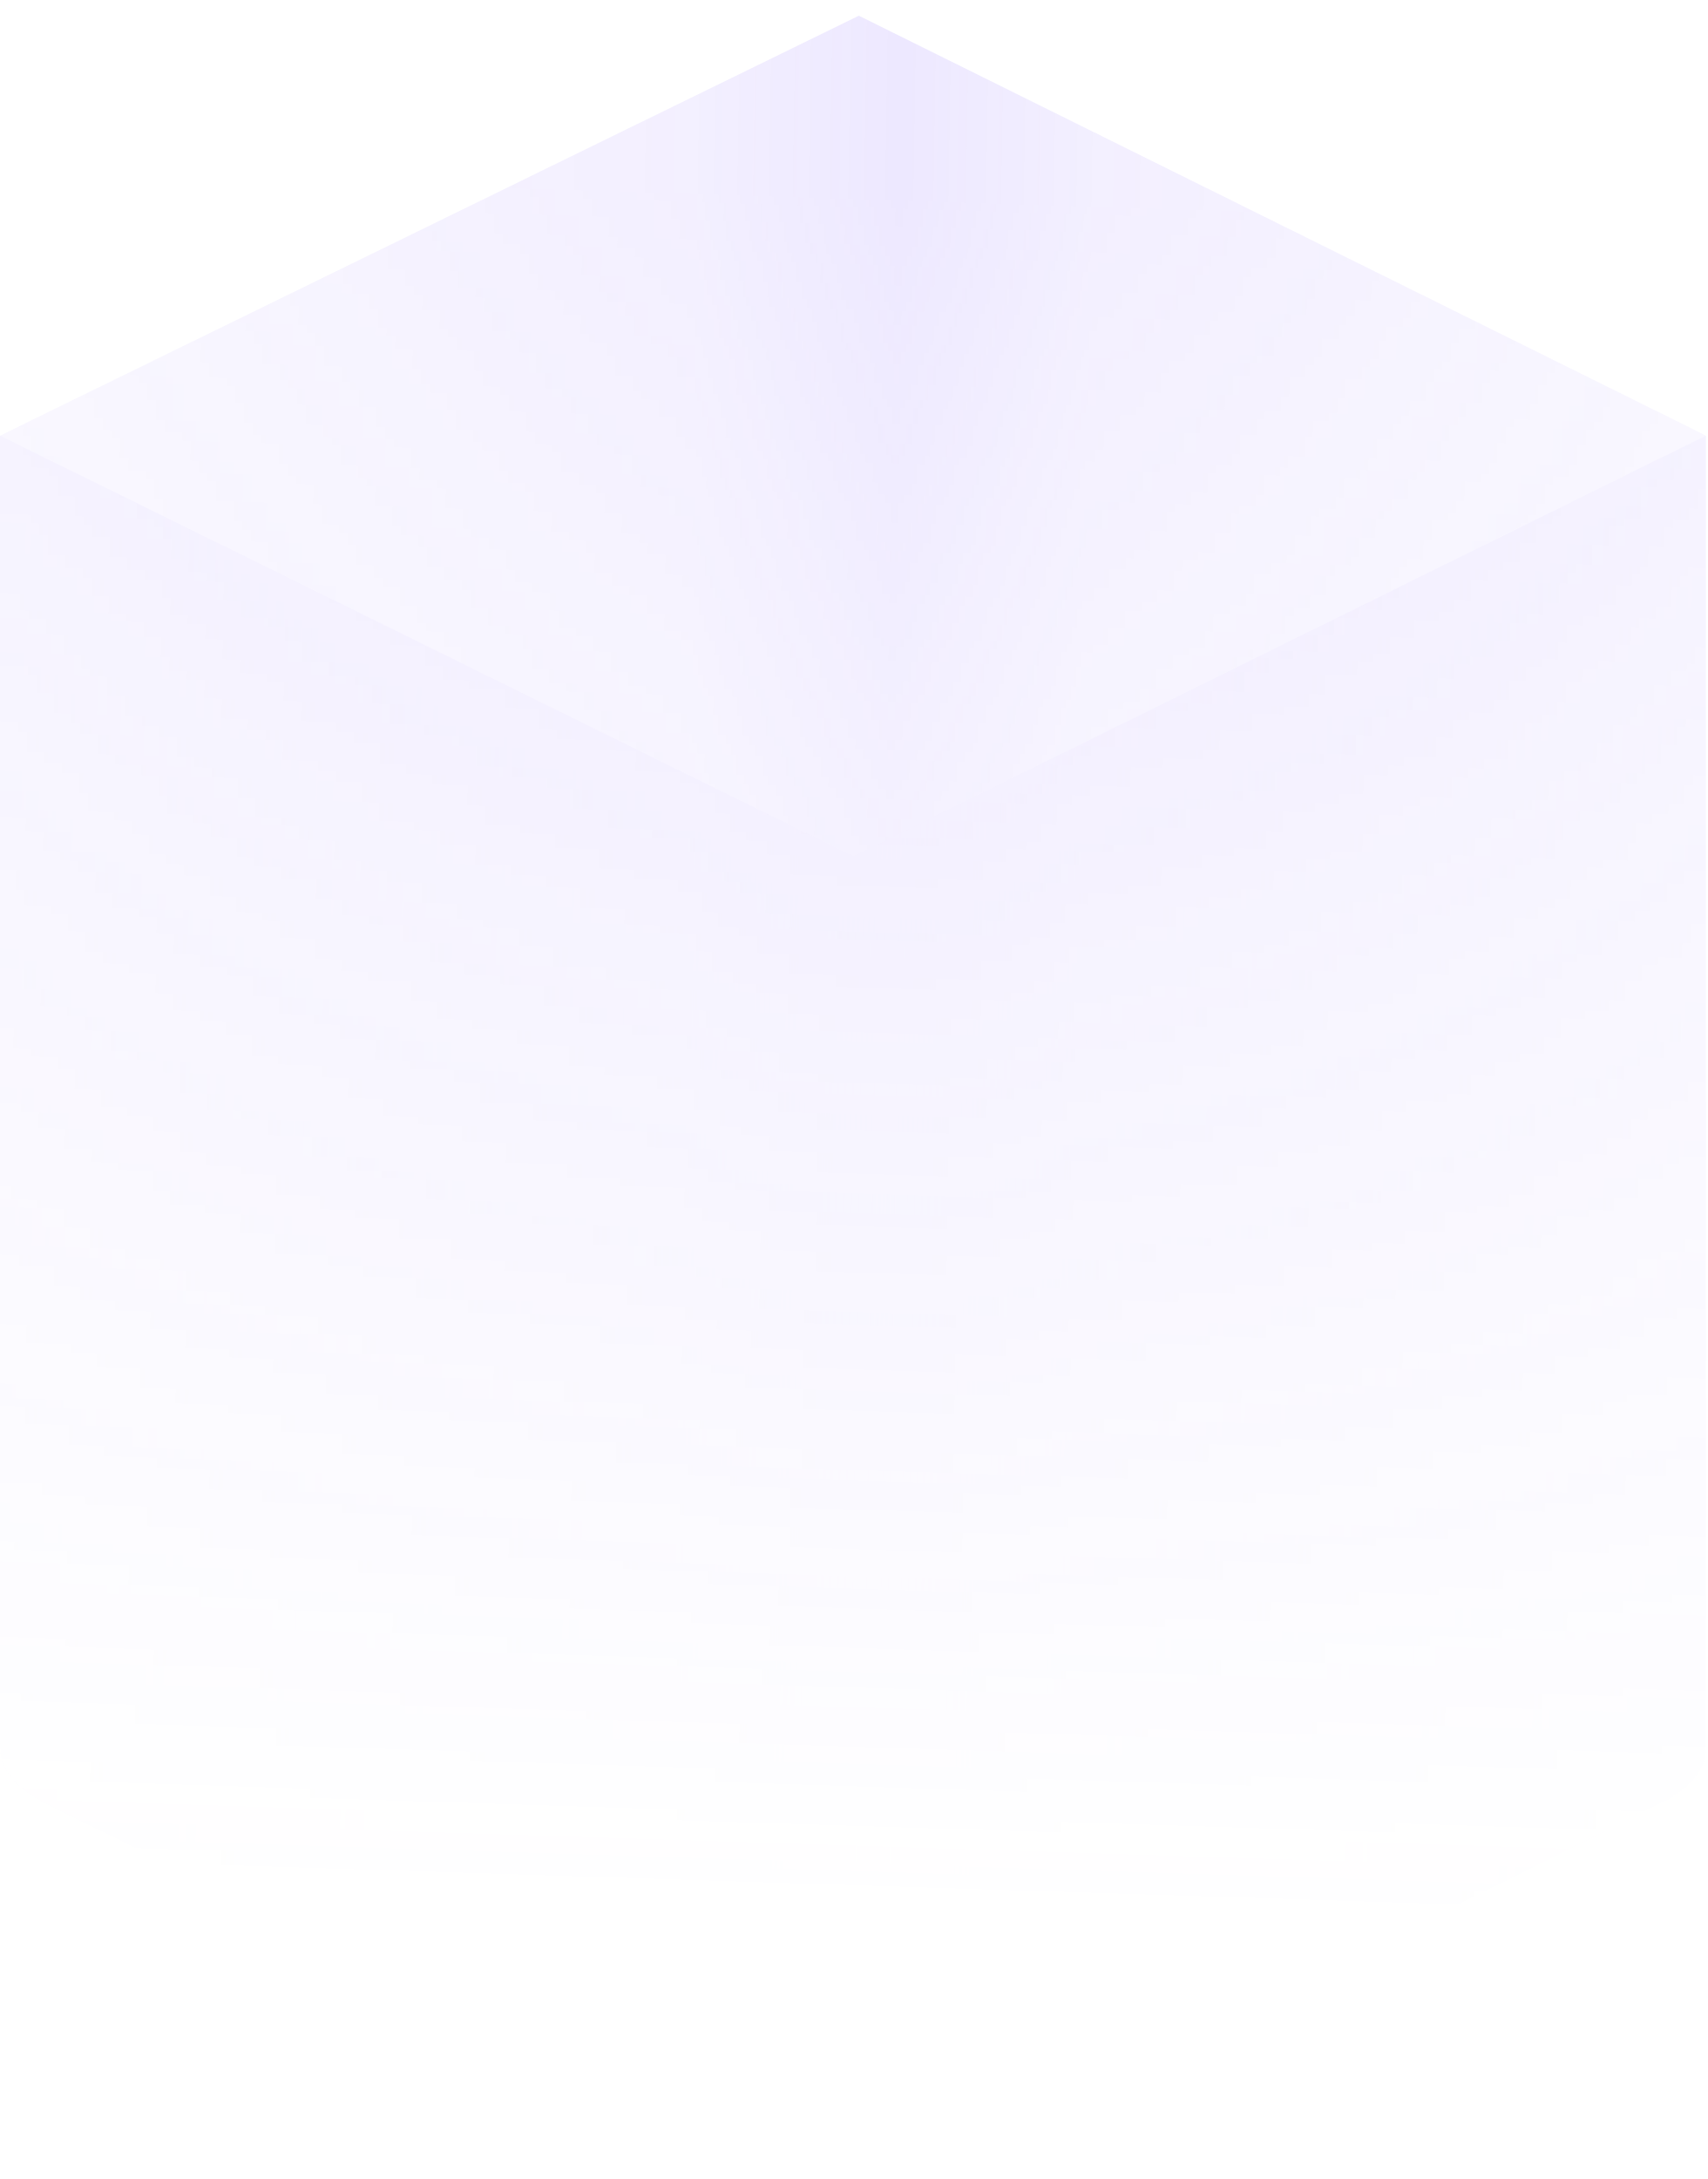
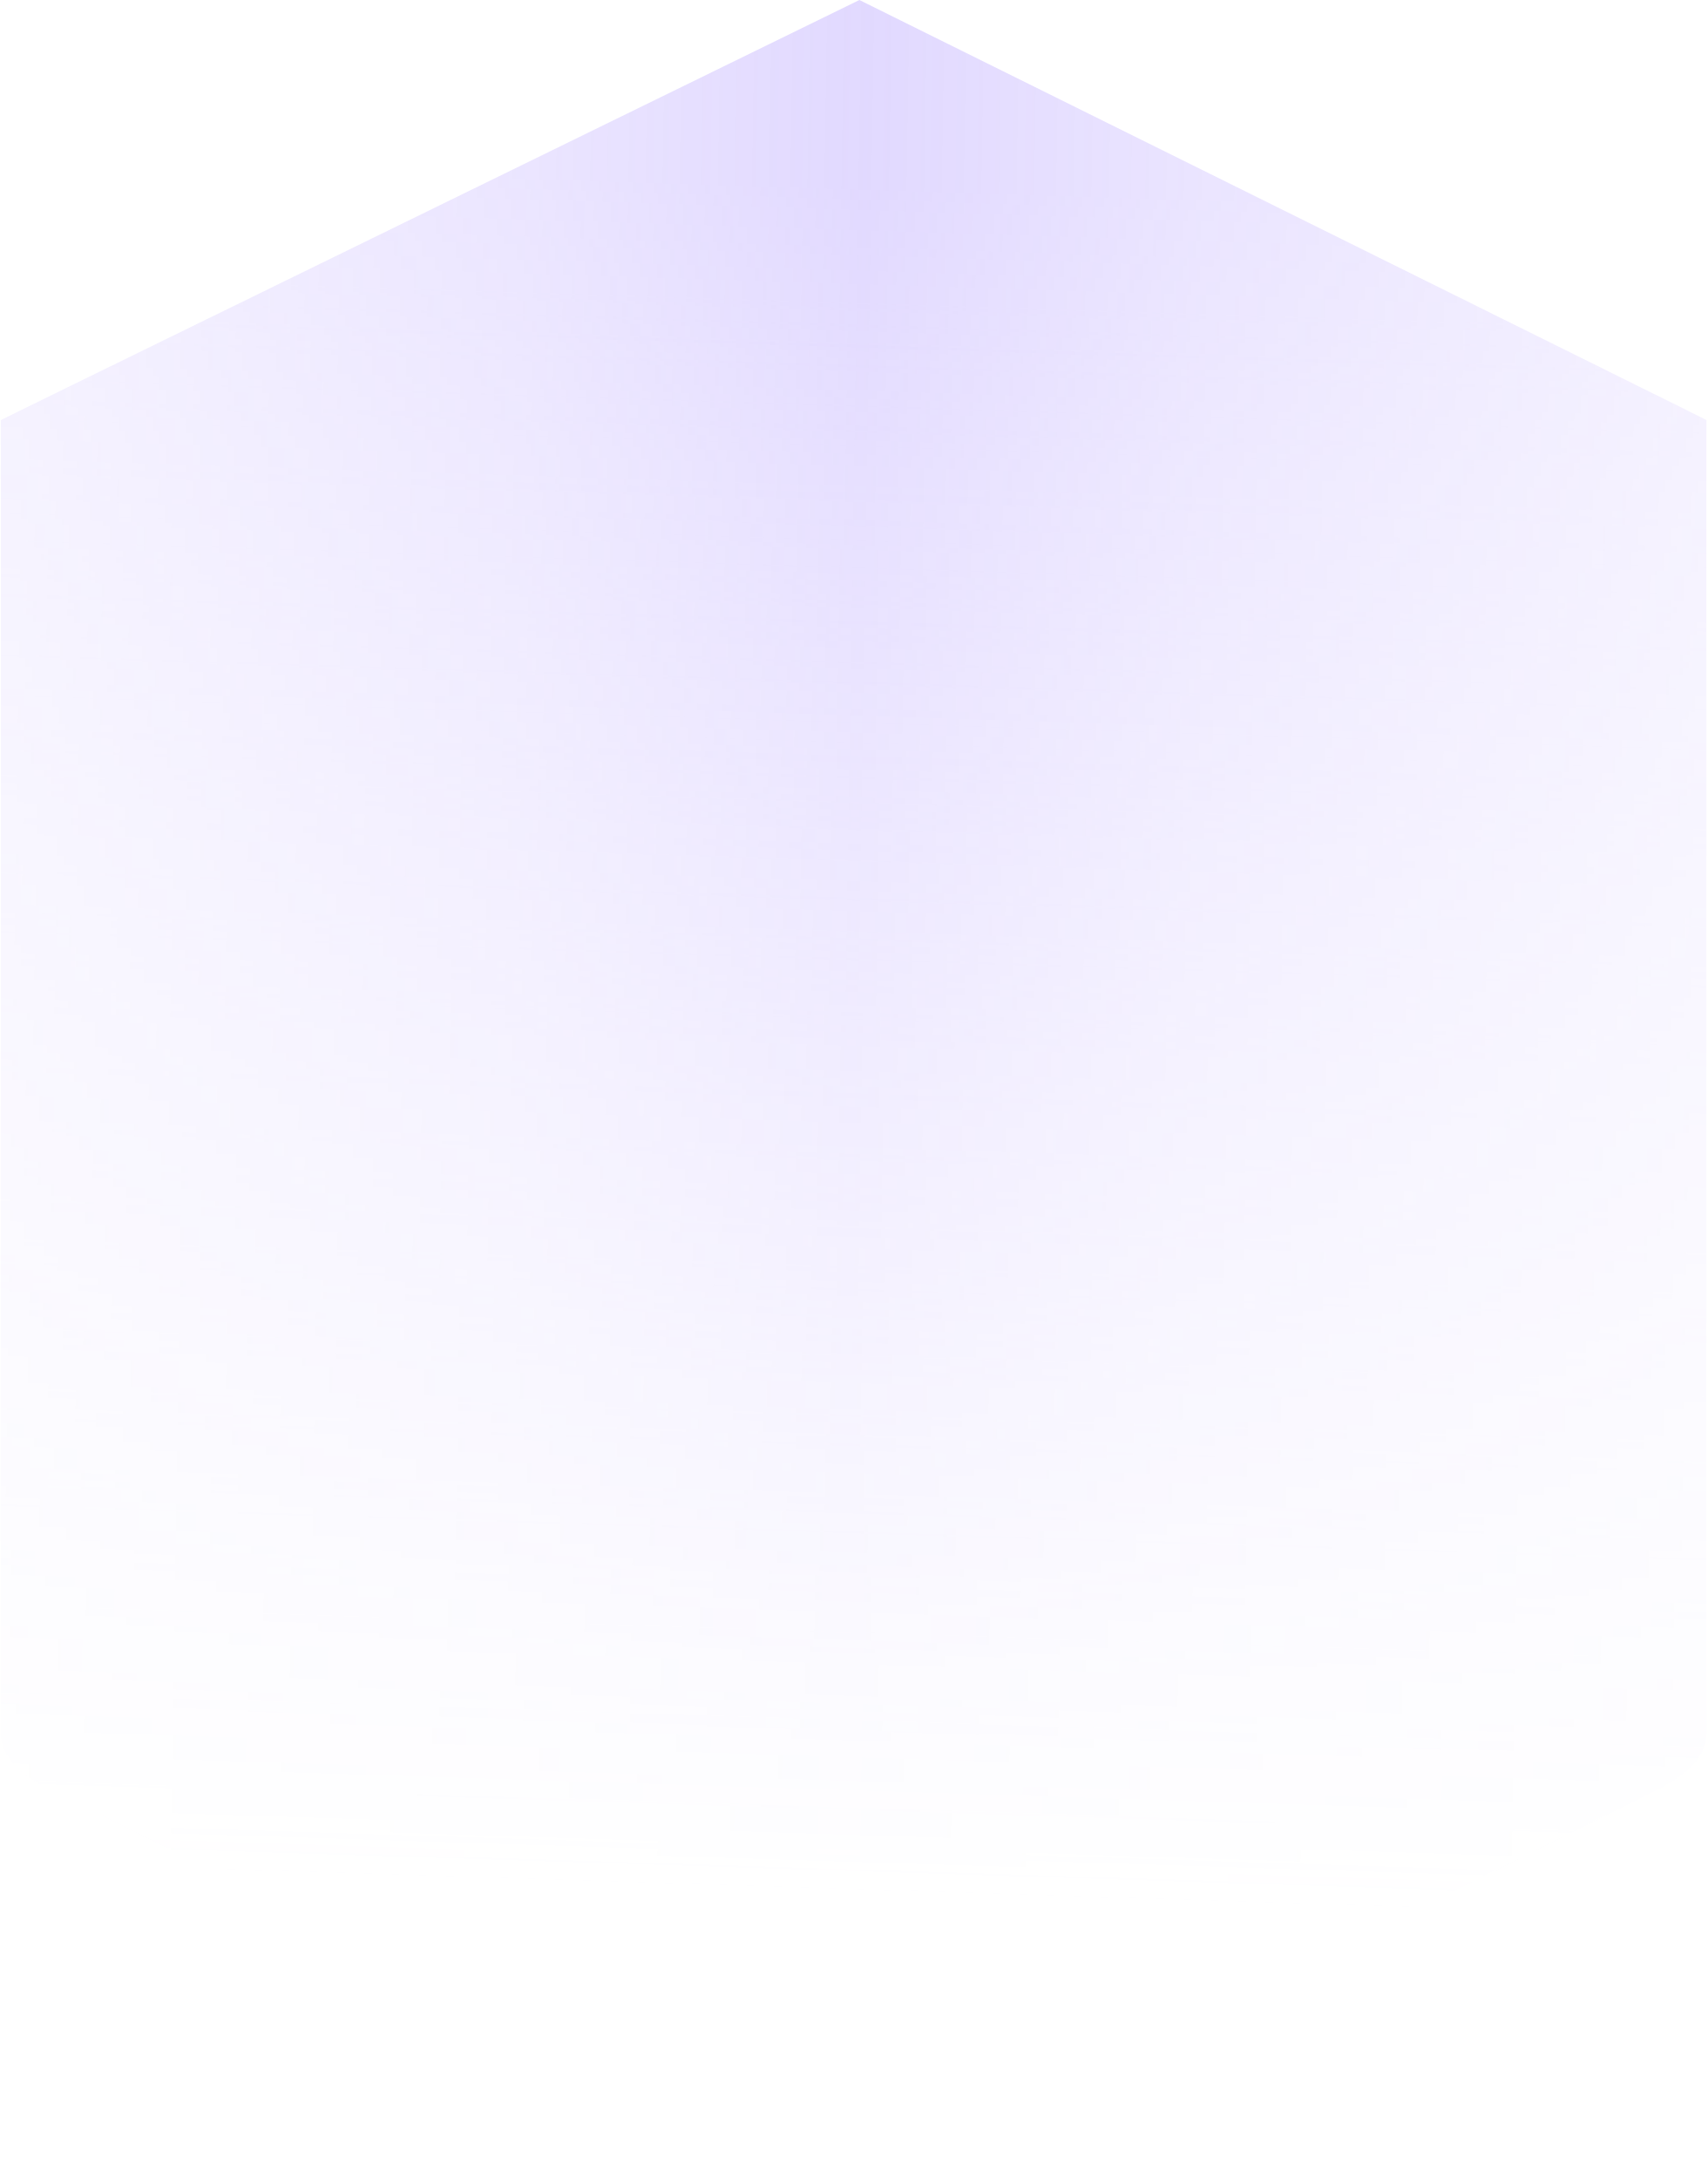
- <svg xmlns="http://www.w3.org/2000/svg" width="326" height="416" fill="none">
-   <g opacity=".3">
-     <mask id="a" maskUnits="userSpaceOnUse" x="0" y="0" width="326" height="416">
-       <path d="M325.77 333.811V83.165L165.499 0 0 83.165v250.646c0 3.766 2.874 7.632 8.722 10.506l133.202 66.601c11.595 5.847 30.426 5.847 42.022 0l133.202-66.601c5.748-2.874 8.622-6.64 8.622-10.506z" fill="url(#paint0_linear)" />
+ <svg xmlns="http://www.w3.org/2000/svg" viewBox="0 0 326 416" enable-background="new 0 0 326 416">
+   <g opacity=".5">
+     <defs>
+       <filter id="b" filterUnits="userSpaceOnUse" x=".1" y="0" width="325.8" height="412.3">
+         <feColorMatrix values="1 0 0 0 0 0 1 0 0 0 0 0 1 0 0 0 0 0 1 0" />
+       </filter>
+     </defs>
+     <mask maskUnits="userSpaceOnUse" x=".1" y="0" width="325.8" height="412.3" id="c">
+       <linearGradient id="a" gradientUnits="userSpaceOnUse" x1="168.46" y1="383.568" x2="157.995" y2="55.618" gradientTransform="matrix(1 0 0 -1 0 418)">
+         <stop offset="0" stop-color="#d857bc" />
+         <stop offset="1" stop-color="#d857bc" stop-opacity="0" />
+       </linearGradient>
+       <path d="M325.9 330.8V80.2L165.6-3 .1 80.2v250.6c0 3.8 2.9 7.6 8.7 10.5L142 407.9c11.6 5.8 30.4 5.8 42 0l133.2-66.6c5.8-2.9 8.7-6.6 8.7-10.5z" fill="url(#a)" filter="url(#b)" />
    </mask>
-     <g mask="url(#a)">
-       <path d="M325.77 333.811V83.165L162.999 163.5 0 83.165v250.646c0 3.766 2.874 7.632 8.722 10.506l133.202 66.601c11.595 5.847 30.426 5.847 42.022 0l133.202-66.601c5.748-2.874 8.622-6.64 8.622-10.506z" fill="url(#paint1_linear)" />
-       <path d="M325.77 333.811V83.165L163.999 3 0 83.165v250.646c0 3.766 2.874 7.632 8.722 10.506l133.202 66.601c11.595 5.847 30.426 5.847 42.022 0l133.202-66.601c5.748-2.874 8.622-6.64 8.622-10.506z" fill="url(#paint2_linear)" />
+     <g mask="url(#c)">
+       <linearGradient id="d" gradientUnits="userSpaceOnUse" x1="323.16" y1="209.33" x2="1.72" y2="214.396" gradientTransform="matrix(1 0 0 -1 0 418)">
+         <stop offset="0" stop-color="#825ffe" stop-opacity=".4" />
+         <stop offset=".3" stop-color="#825ffe" stop-opacity=".7" />
+         <stop offset=".5" stop-color="#825ffe" />
+         <stop offset=".7" stop-color="#825ffe" stop-opacity=".69" />
+         <stop offset="1" stop-color="#825ffe" stop-opacity=".4" />
+       </linearGradient>
+       <path d="M325.9 330.8V80.2L164.1 0 .1 80.2v250.6c0 3.8 2.9 7.6 8.7 10.5L142 407.9c11.6 5.8 30.4 5.8 42 0l133.2-66.6c5.8-2.9 8.7-6.6 8.7-10.5z" fill="url(#d)" />
    </g>
  </g>
-   <defs>
-     <linearGradient id="paint0_linear" x1="-43.13" y1="30.684" x2="-53.595" y2="358.634" gradientUnits="userSpaceOnUse">
-       <stop stop-color="#D857BC" />
-       <stop offset="1" stop-color="#D857BC" stop-opacity="0" />
-     </linearGradient>
-     <linearGradient id="paint1_linear" x1="325.77" y1="38.688" x2="4.331" y2="33.622" gradientUnits="userSpaceOnUse">
-       <stop stop-color="#825FFE" stop-opacity=".4" />
-       <stop offset=".365" stop-color="#825FFE" stop-opacity=".7" />
-       <stop offset=".479" stop-color="#825FFE" />
-       <stop offset=".599" stop-color="#825FFE" stop-opacity=".7" />
-       <stop offset="1" stop-color="#825FFE" stop-opacity=".4" />
-     </linearGradient>
-     <linearGradient id="paint2_linear" x1="325.771" y1="38.688" x2="4.331" y2="33.622" gradientUnits="userSpaceOnUse">
-       <stop stop-color="#825FFE" stop-opacity=".4" />
-       <stop offset=".365" stop-color="#825FFE" stop-opacity=".7" />
-       <stop offset=".479" stop-color="#825FFE" />
-       <stop offset=".599" stop-color="#825FFE" stop-opacity=".7" />
-       <stop offset="1" stop-color="#825FFE" stop-opacity=".4" />
-     </linearGradient>
-   </defs>
</svg>
